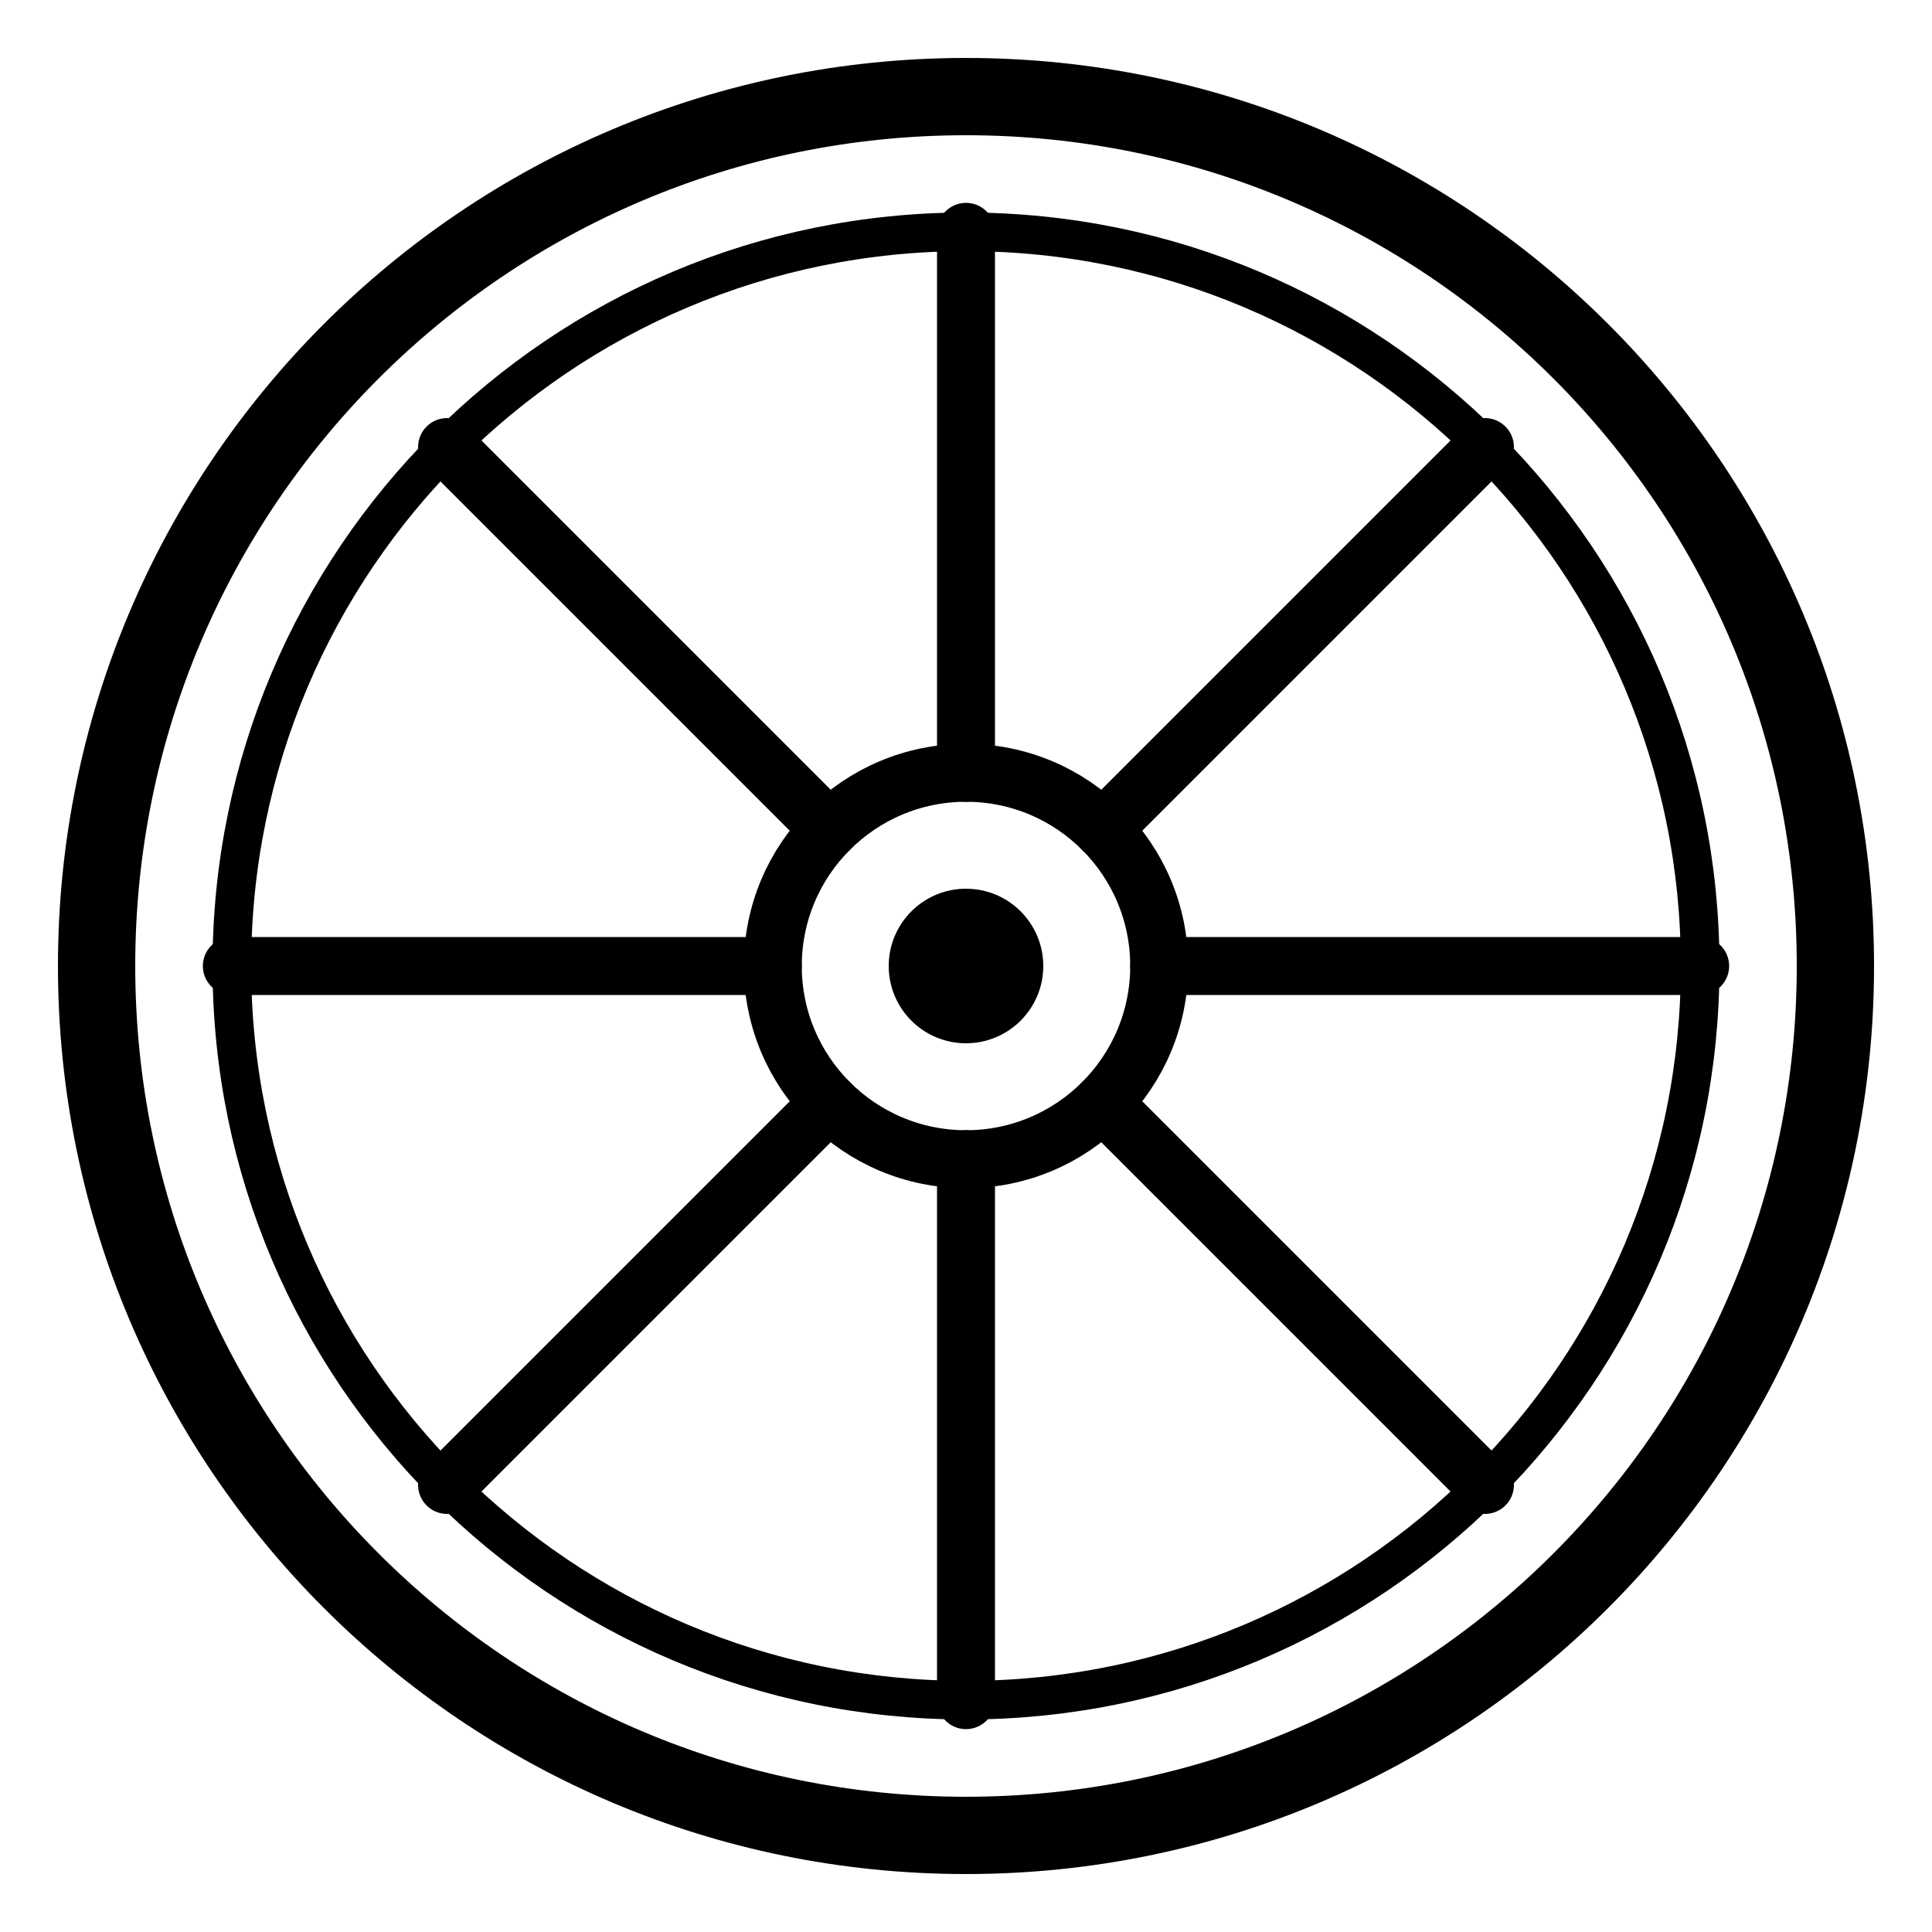
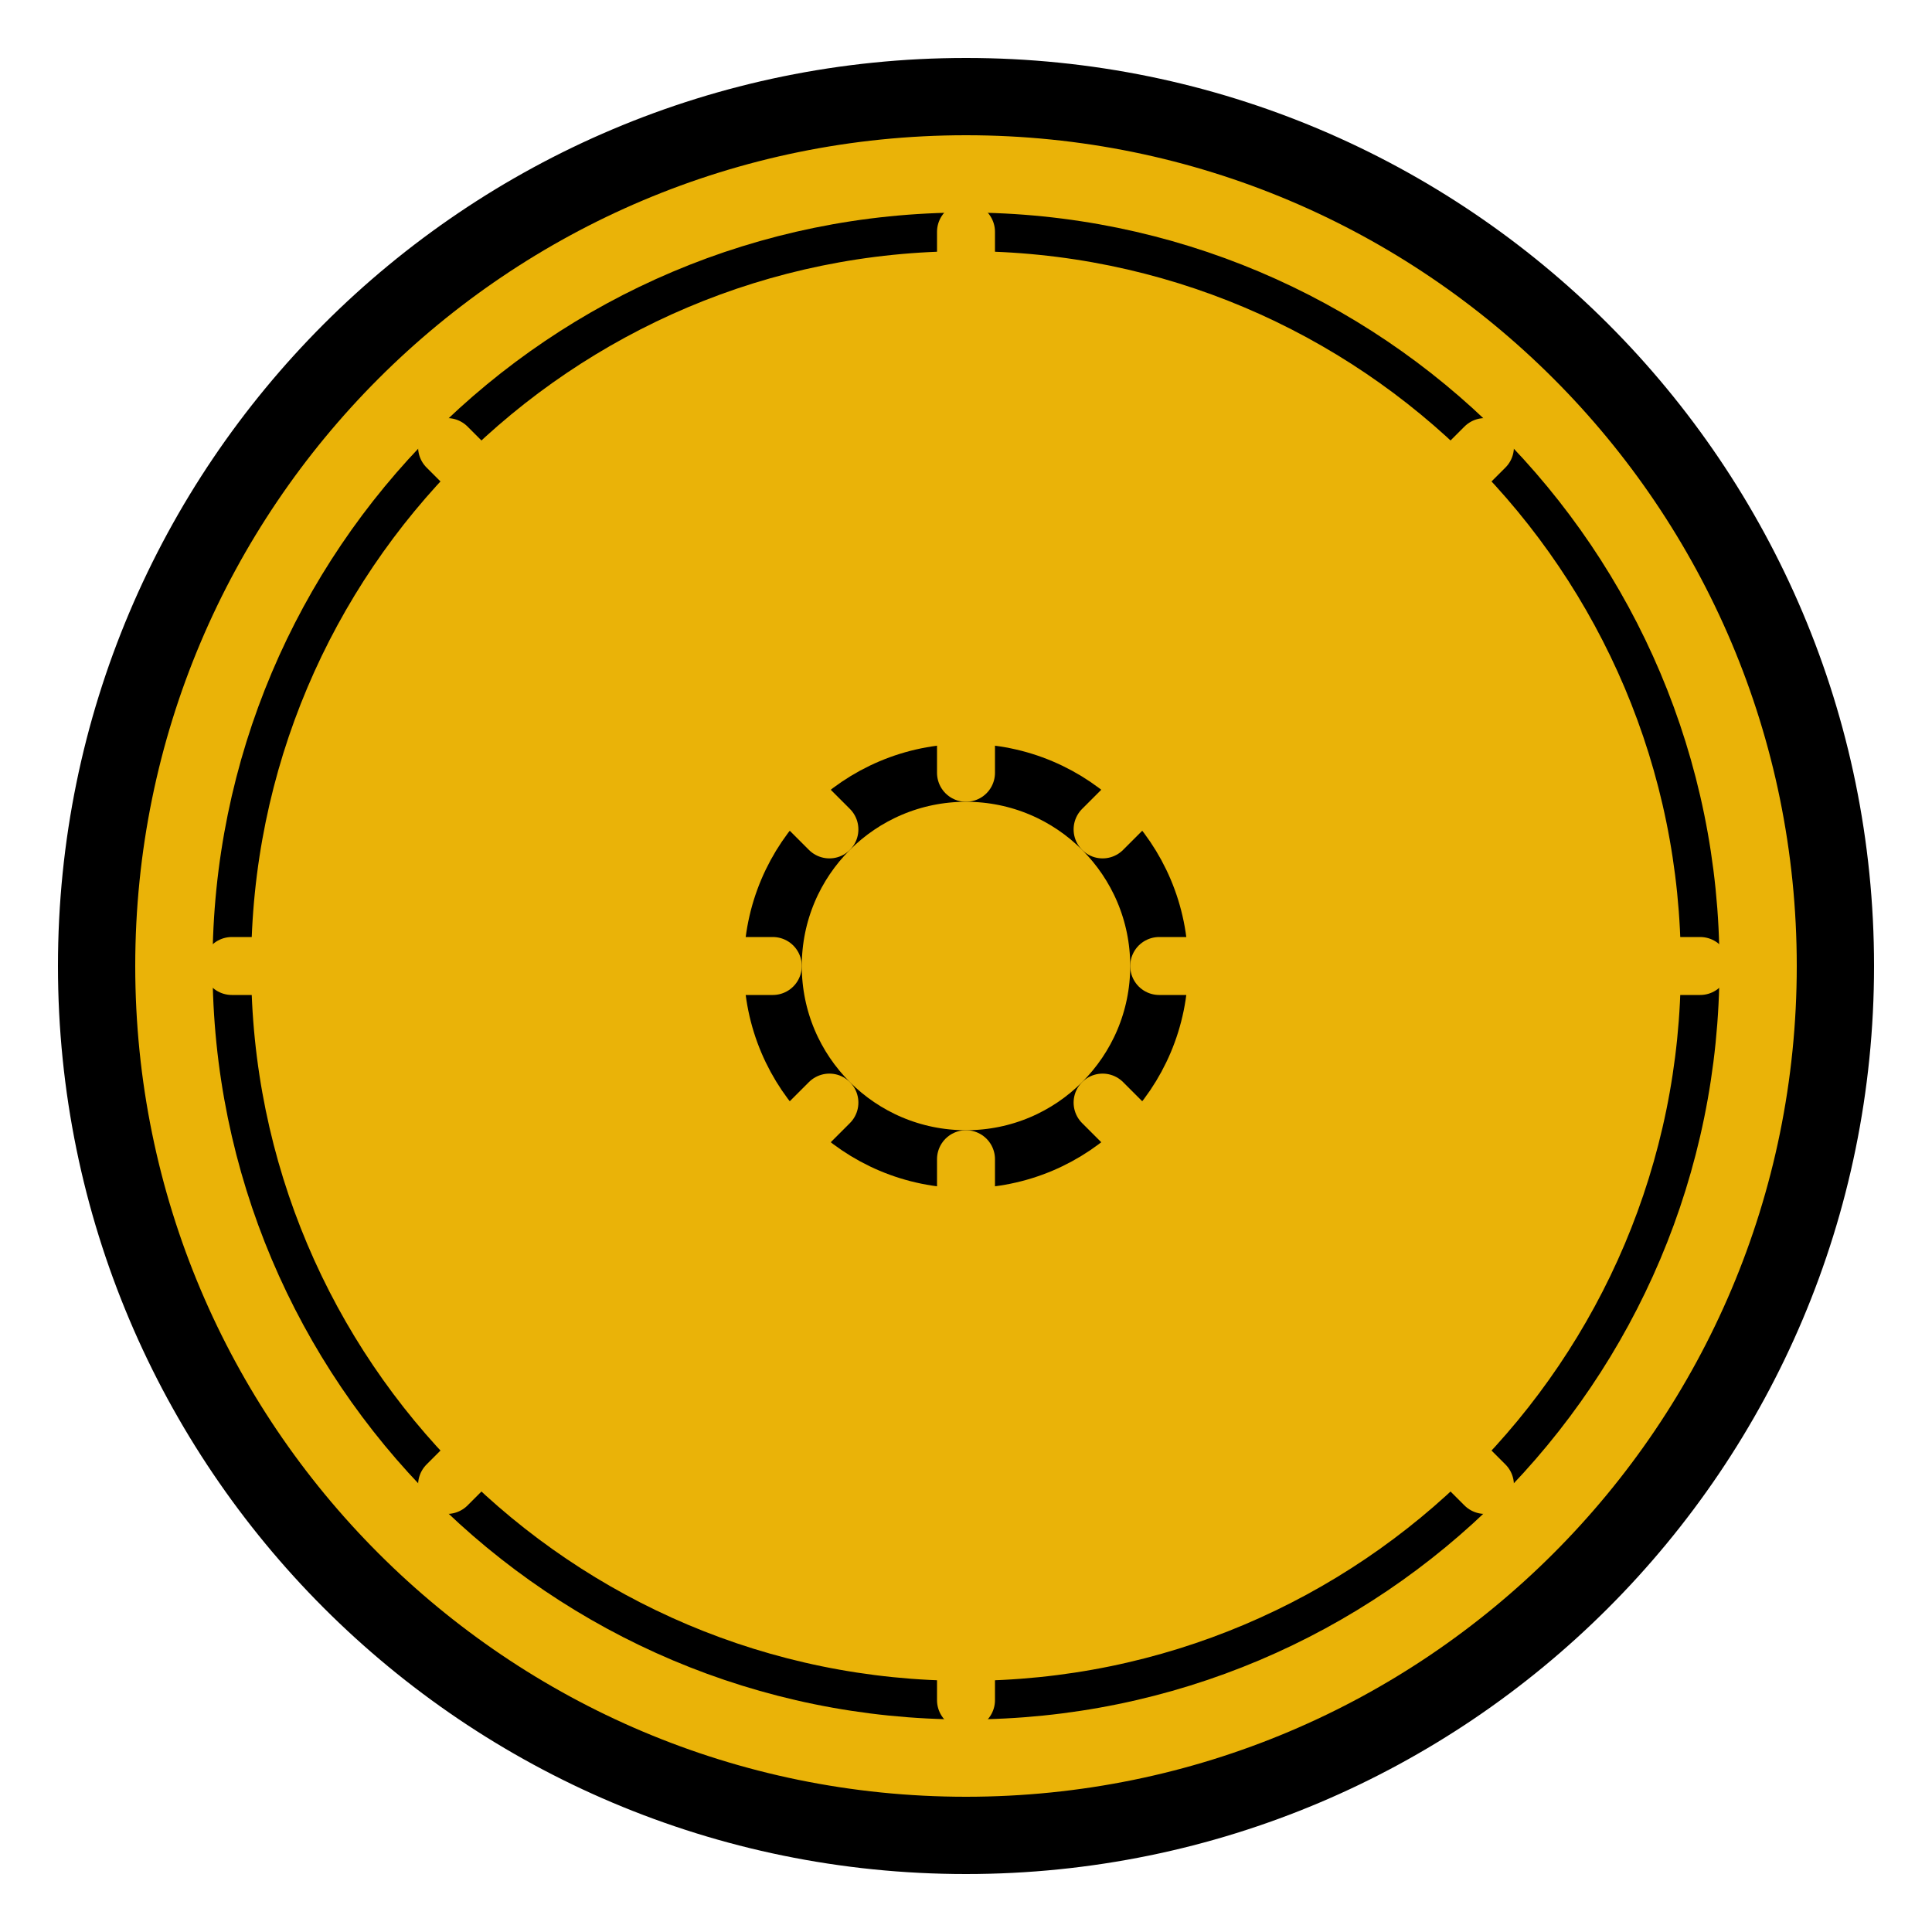
<svg xmlns="http://www.w3.org/2000/svg" viewBox="0 0 100 100" width="100" height="100">
-   <circle cx="50" cy="50" r="45" fill="none" stroke="currentColor" stroke-width="4" />
-   <circle cx="50" cy="50" r="38" fill="none" stroke="currentColor" stroke-width="2" />
-   <circle cx="50" cy="50" r="10" fill="none" stroke="currentColor" stroke-width="3" />
-   <circle cx="50" cy="50" r="4" fill="currentColor" />
-   <g stroke="currentColor" stroke-width="3" stroke-linecap="round">
+   <circle cx="50" cy="50" r="45" fill="#EAB308" stroke="currentColor" stroke-width="4" />
+   <circle cx="50" cy="50" r="38" fill="#EAB308" stroke="currentColor" stroke-width="2" />
+   <circle cx="50" cy="50" r="10" fill="#EAB308" stroke="currentColor" stroke-width="3" />
+   <circle cx="50" cy="50" r="4" fill="#EAB308" />
+   <g stroke="#EAB308" stroke-width="3" stroke-linecap="round">
    <line x1="50" y1="12" x2="50" y2="40" />
    <line x1="50" y1="60" x2="50" y2="88" />
    <line x1="12" y1="50" x2="40" y2="50" />
    <line x1="60" y1="50" x2="88" y2="50" />
    <line x1="23.14" y1="23.14" x2="42.93" y2="42.93" />
    <line x1="57.07" y1="57.07" x2="76.86" y2="76.86" />
    <line x1="23.14" y1="76.86" x2="42.93" y2="57.07" />
    <line x1="57.07" y1="42.93" x2="76.86" y2="23.14" />
  </g>
</svg>
